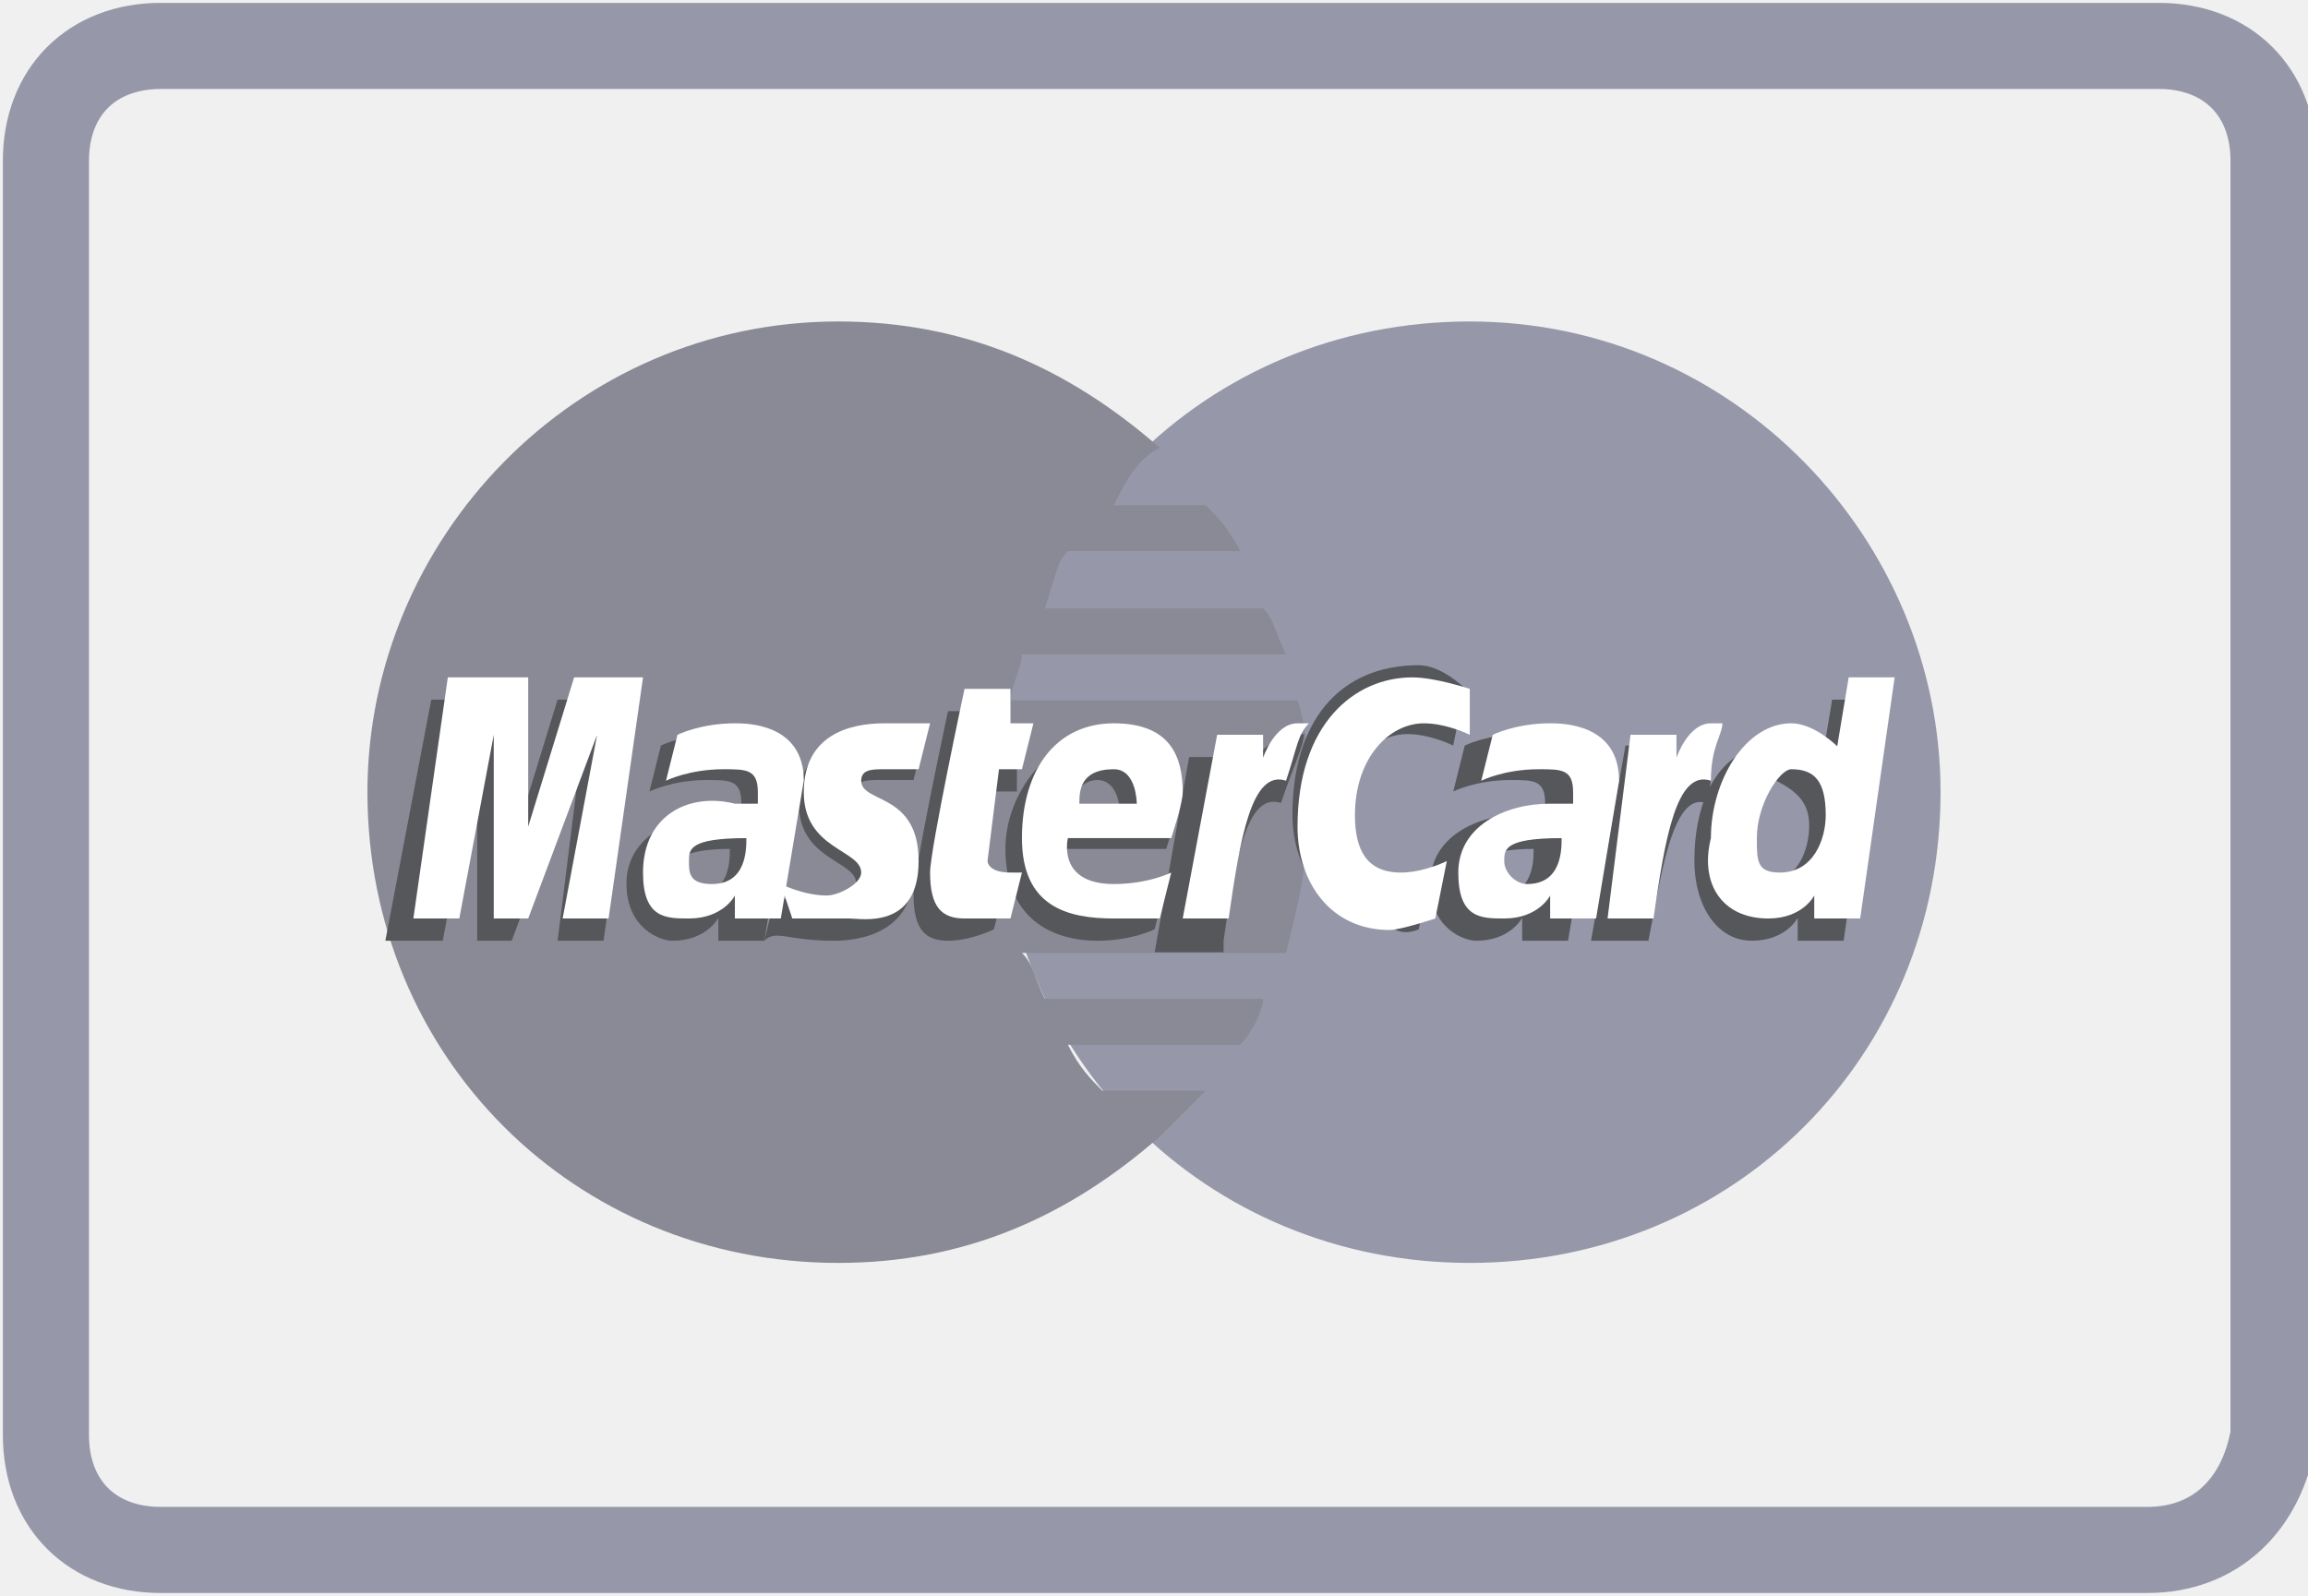
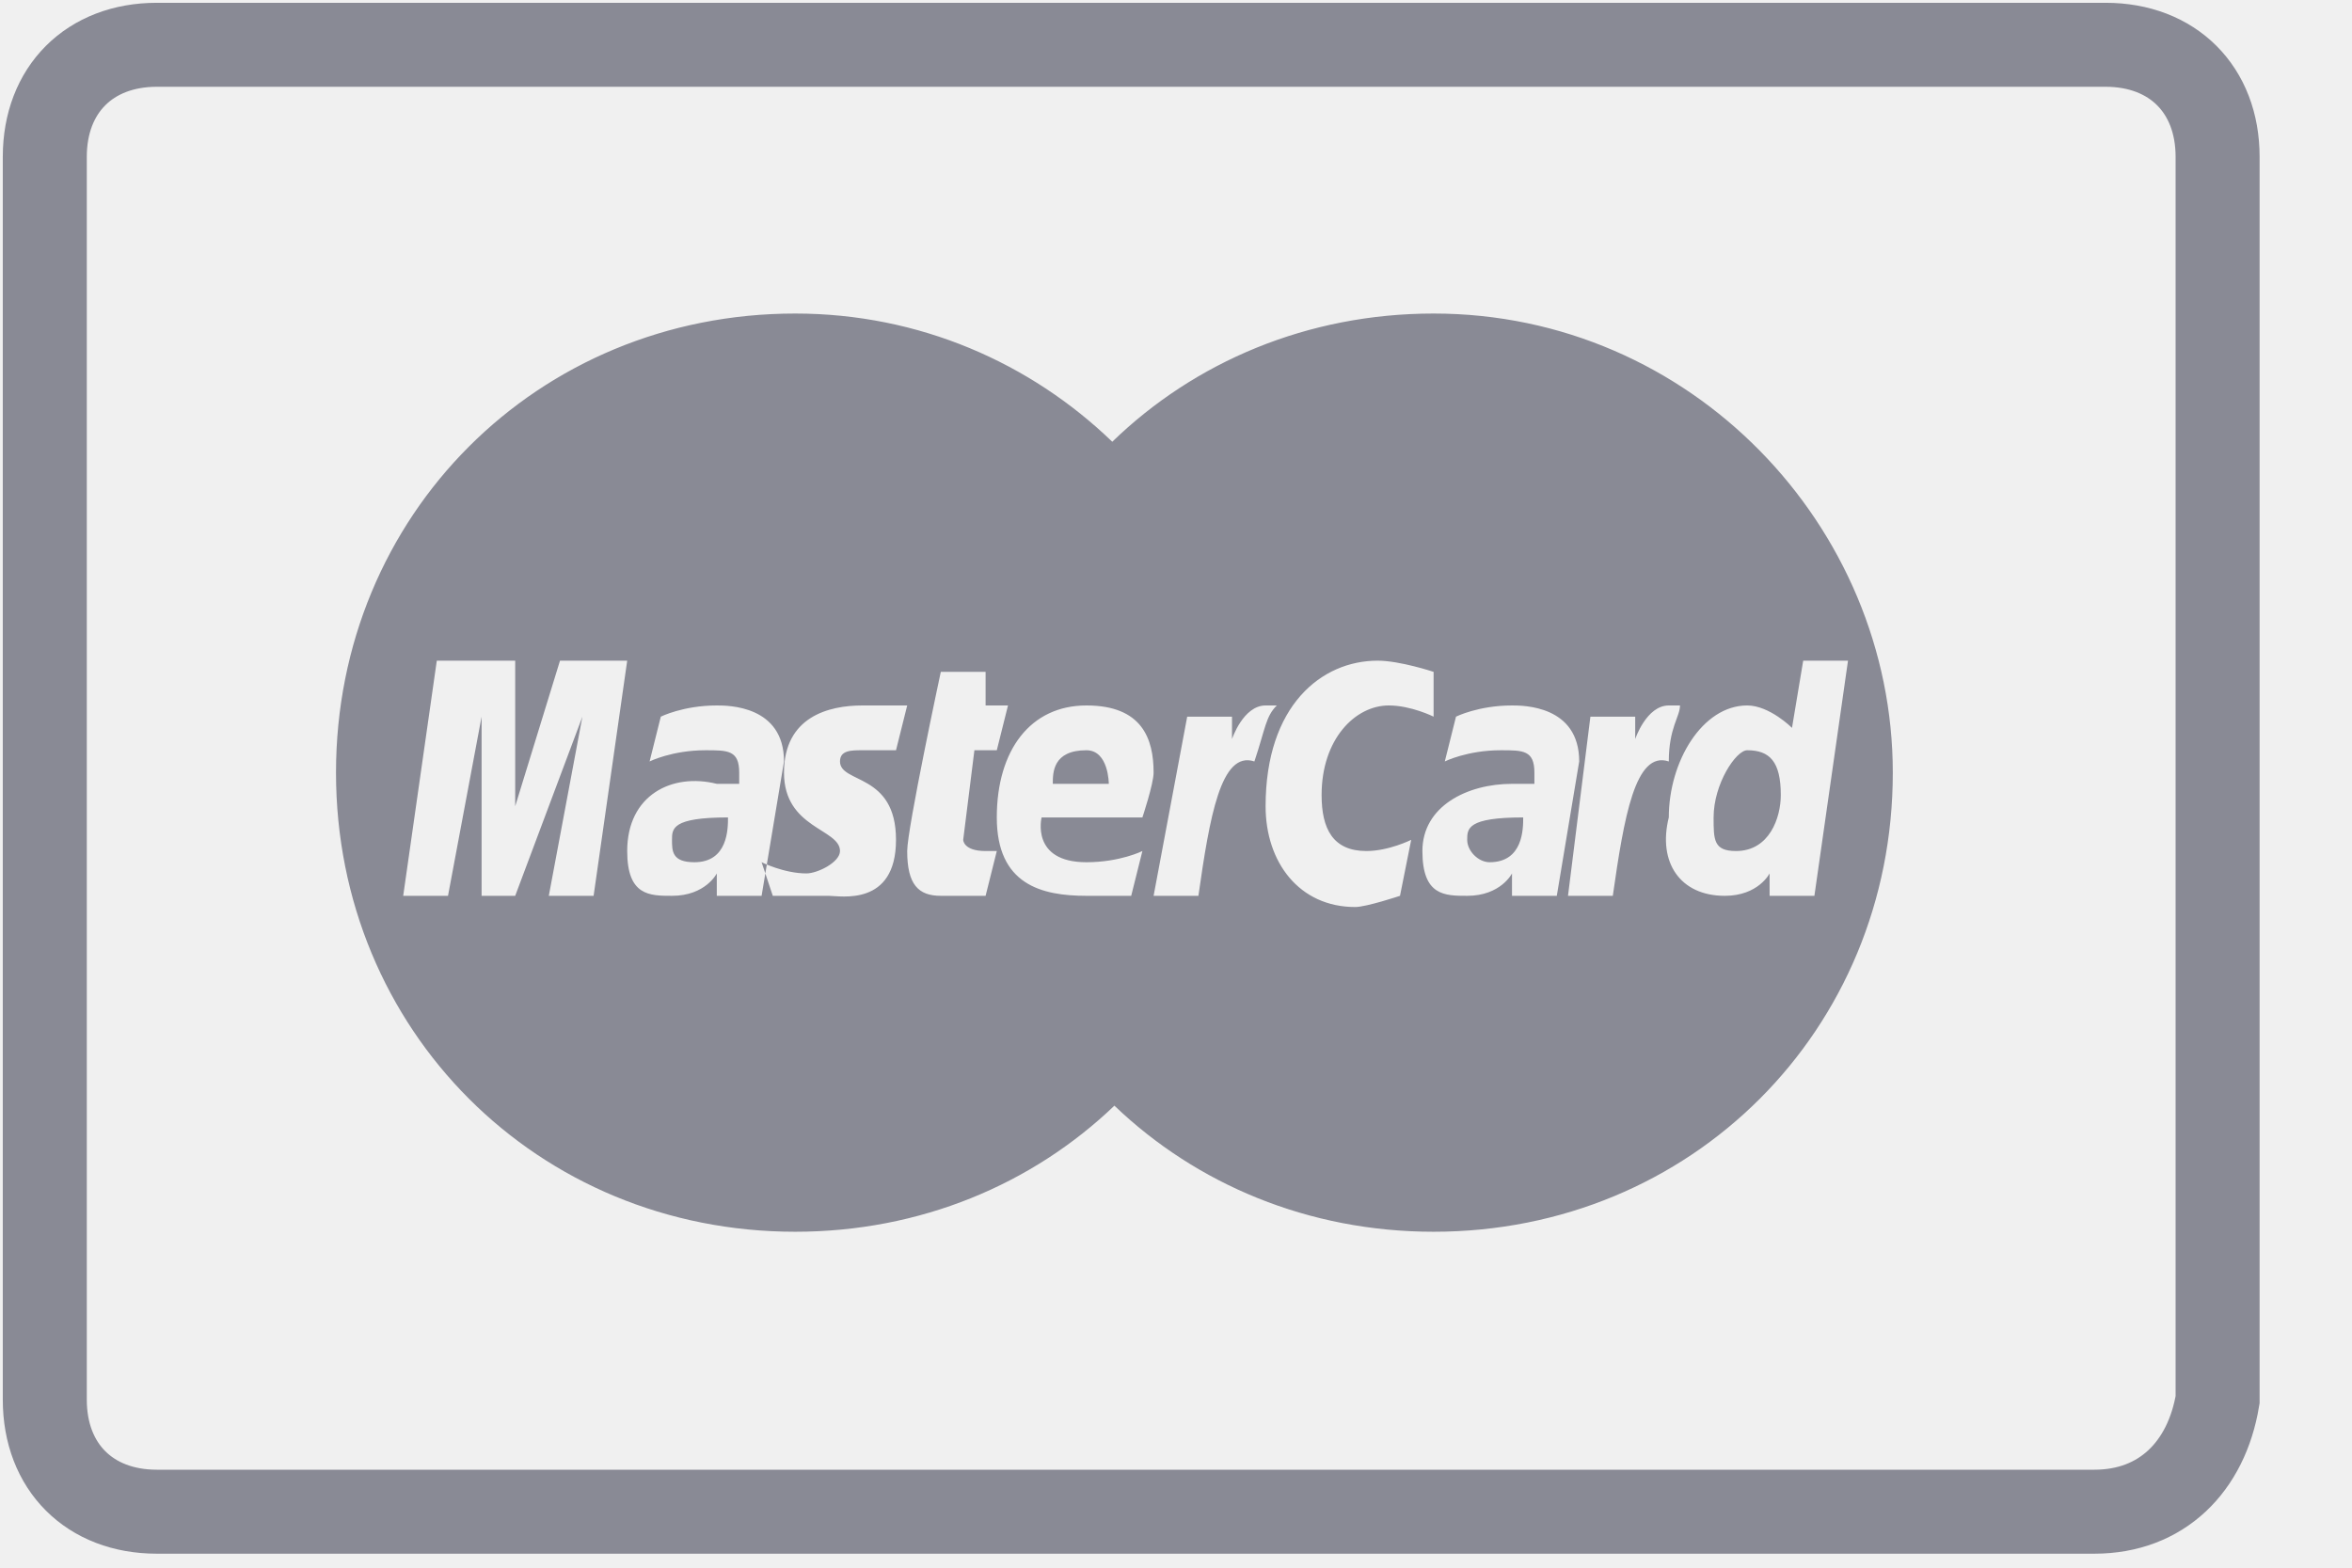
- <svg xmlns="http://www.w3.org/2000/svg" version="1.1" x="0px" y="0px" viewBox="0 0 20.1 13.9" enable-background="new 0 0 20.1 13.9" xml:space="preserve">
-   <g id="Layer_2_copy">
- </g>
-   <g id="Layer_2">
- </g>
-   <g id="Layer_1">
- </g>
-   <g id="Layer_6">
- </g>
-   <g id="Used_Elements">
-     <g id="Not_Used">
- 	</g>
-     <g>
-       <path fill="none" stroke="#9698A9" stroke-width="0.75" stroke-miterlimit="10" d="M18.7,13.5H1.4c-0.6,0-1-0.4-1-1V1.4    c0-0.6,0.4-1,1-1h17.4c0.6,0,1,0.4,1,1v11.1C19.7,13.1,19.3,13.5,18.7,13.5z" />
-       <g>
-         <path id="path2268" fill="#9698A9" d="M16.9,6.9c0,2.3-1.8,4.1-4.1,4.1c-2.3,0-4.1-1.8-4.1-4.1v0c0-2.3,1.8-4.1,4.1-4.1     C15.1,2.8,16.9,4.7,16.9,6.9L16.9,6.9z" />
-         <path id="path1350" fill="#898A95" d="M7.3,2.8C5,2.8,3.2,4.7,3.2,6.9c0,2.3,1.8,4.1,4.1,4.1c1.1,0,2-0.4,2.8-1.1l0,0h0     c0.1-0.1,0.3-0.3,0.4-0.4H9.6C9.5,9.4,9.4,9.3,9.3,9.1h1.5C10.9,9,11,8.8,11,8.7H9.1C9,8.5,9,8.4,8.9,8.3h2.3     c0.1-0.4,0.2-0.8,0.2-1.3c0-0.3,0-0.6-0.1-0.9H8.8c0-0.1,0.1-0.3,0.1-0.4h2.3c-0.1-0.2-0.1-0.3-0.2-0.4H9.1     C9.2,5,9.2,4.9,9.3,4.8h1.5c-0.1-0.2-0.2-0.3-0.3-0.4H9.7C9.8,4.2,9.9,4,10.1,3.9C9.3,3.2,8.4,2.8,7.3,2.8     C7.3,2.8,7.3,2.8,7.3,2.8z" />
-         <g>
-           <g id="g13802" transform="translate(-13.74405,15.9939)">
-             <path id="path13804" fill="#56575B" d="M22.4-7.9l0.1-0.4c0,0-0.1,0-0.1,0c-0.2,0-0.2-0.1-0.2-0.1l0.2-0.7h0.2l0-0.4h-0.2       l0-0.3H22c0,0-0.3,1.4-0.3,1.6c0,0.3,0.1,0.4,0.3,0.4C22.2-7.8,22.4-7.9,22.4-7.9z" />
-             <path id="path13806" fill="#56575B" d="M22.5-8.6c0,0.6,0.4,0.8,0.8,0.8c0.3,0,0.5-0.1,0.5-0.1l0.1-0.4c0,0-0.3,0.1-0.5,0.1       c-0.5,0-0.4-0.4-0.4-0.4l0.9,0c0,0,0.1-0.3,0.1-0.4c0-0.3-0.2-0.6-0.6-0.6C22.9-9.6,22.5-9.1,22.5-8.6z M23.3-9.2       c0.2,0,0.2,0.3,0.2,0.3H23C23-8.9,23.1-9.2,23.3-9.2z" />
-             <path id="path13808" fill="#56575B" d="M26.1-7.9l0.1-0.5c0,0-0.2,0.1-0.4,0.1c-0.3,0-0.4-0.2-0.4-0.5c0-0.5,0.3-0.8,0.6-0.8       c0.2,0,0.4,0.1,0.4,0.1l0.1-0.5c0,0-0.2-0.2-0.4-0.2c-0.7,0-1.1,0.5-1.1,1.3c0,0.5,0.3,0.9,0.8,0.9C25.9-7.8,26.1-7.9,26.1-7.9       z" />
-             <path id="path13810" fill="#56575B" d="M20-9.6c-0.3,0-0.5,0.1-0.5,0.1l-0.1,0.4c0,0,0.2-0.1,0.5-0.1c0.2,0,0.3,0,0.3,0.2       c0,0.1,0,0.1,0,0.1s-0.1,0-0.2,0c-0.4,0-0.8,0.2-0.8,0.6c0,0.4,0.3,0.5,0.4,0.5C19.9-7.8,20-8,20-8l0,0.2h0.4l0.2-1.2       C20.6-9.6,20.2-9.6,20-9.6z M20.1-8.6c0,0.1,0,0.4-0.3,0.4c-0.1,0-0.2-0.1-0.2-0.2C19.6-8.5,19.7-8.6,20.1-8.6       C20.1-8.6,20.1-8.6,20.1-8.6z" />
-             <path id="path13812" fill="#56575B" d="M21-7.8c0.1,0,0.7,0,0.7-0.6c0-0.5-0.5-0.4-0.5-0.7c0-0.1,0.1-0.1,0.2-0.1       c0.1,0,0.3,0,0.3,0l0.1-0.4c0,0-0.2,0-0.4,0c-0.3,0-0.7,0.1-0.7,0.6c0,0.5,0.5,0.5,0.5,0.7c0,0.1-0.2,0.2-0.3,0.2       c-0.2,0-0.4-0.1-0.4-0.1l-0.1,0.4C20.5-7.9,20.6-7.8,21-7.8z" />
-             <path id="path13814" fill="#56575B" d="M29.7-9.9l-0.1,0.6c0,0-0.2-0.2-0.4-0.2c-0.5,0-0.7,0.5-0.7,1c0,0.4,0.2,0.7,0.5,0.7       c0.3,0,0.4-0.2,0.4-0.2l0,0.2h0.4l0.3-2.1L29.7-9.9z M29.5-8.8c0,0.2-0.1,0.5-0.4,0.5c-0.2,0-0.2-0.1-0.2-0.3       c0-0.3,0.2-0.6,0.3-0.6C29.4-9.1,29.5-9,29.5-8.8z" />
-             <path id="path13816" fill="#56575B" d="M17.6-7.8l0.3-1.6l0,1.6h0.3l0.6-1.6l-0.2,1.6H19l0.3-2.1l-0.7,0l-0.4,1.3l0-1.3h-0.7       l-0.4,2.1H17.6L17.6-7.8z" />
-             <path id="path13818" fill="#56575B" d="M24.4-7.8c0.1-0.7,0.2-1.3,0.5-1.2c0.1-0.3,0.2-0.5,0.2-0.6c0,0,0,0-0.1,0       c-0.2,0-0.5,0.4-0.5,0.4l0-0.2h-0.4l-0.3,1.7H24.4L24.4-7.8z" />
-             <g id="use14699" transform="translate(845.3001,0)">
-               <path id="path13810_1_" fill="#56575B" d="M-818.3-9.6c-0.3,0-0.5,0.1-0.5,0.1l-0.1,0.4c0,0,0.2-0.1,0.5-0.1        c0.2,0,0.3,0,0.3,0.2c0,0.1,0,0.1,0,0.1s-0.1,0-0.2,0c-0.4,0-0.8,0.2-0.8,0.6c0,0.4,0.3,0.5,0.4,0.5c0.3,0,0.4-0.2,0.4-0.2        l0,0.2h0.4l0.2-1.2C-817.7-9.6-818.1-9.6-818.3-9.6z M-818.2-8.6c0,0.1,0,0.4-0.3,0.4c-0.1,0-0.2-0.1-0.2-0.2        C-818.7-8.5-818.6-8.6-818.2-8.6C-818.2-8.6-818.2-8.6-818.2-8.6z" />
-             </g>
-             <path id="use14701" fill="#56575B" d="M28.1-7.8c0.1-0.5,0.2-1.3,0.5-1.2c0.1-0.3,0-0.3-0.1-0.3c-0.2,0-0.2,0-0.2,0l0-0.2h-0.4       l-0.3,1.7H28.1L28.1-7.8z" />
-           </g>
-           <path id="path4157" fill="#FFFFFF" d="M8.8,8l0.1-0.4c0,0-0.1,0-0.1,0c-0.2,0-0.2-0.1-0.2-0.1l0.1-0.8h0.2L9,6.3H8.8l0-0.3H8.4      c0,0-0.3,1.4-0.3,1.6c0,0.3,0.1,0.4,0.3,0.4C8.6,8,8.7,8,8.8,8z" />
-           <path id="path4155" fill="#FFFFFF" d="M8.9,7.3C8.9,7.9,9.3,8,9.7,8C10,8,10.1,8,10.1,8l0.1-0.4c0,0-0.2,0.1-0.5,0.1      c-0.5,0-0.4-0.4-0.4-0.4h0.9c0,0,0.1-0.3,0.1-0.4c0-0.3-0.1-0.6-0.6-0.6C9.2,6.3,8.9,6.7,8.9,7.3z M9.7,6.7      c0.2,0,0.2,0.3,0.2,0.3H9.4C9.4,6.9,9.4,6.7,9.7,6.7z" />
-           <path id="path4151" fill="#FFFFFF" d="M12.5,8l0.1-0.5c0,0-0.2,0.1-0.4,0.1c-0.3,0-0.4-0.2-0.4-0.5c0-0.5,0.3-0.8,0.6-0.8      c0.2,0,0.4,0.1,0.4,0.1L12.8,6c0,0-0.3-0.1-0.5-0.1c-0.5,0-1,0.4-1,1.3c0,0.5,0.3,0.9,0.8,0.9C12.2,8.1,12.5,8,12.5,8z" />
-           <path id="path4149" fill="#FFFFFF" d="M6.4,6.3c-0.3,0-0.5,0.1-0.5,0.1L5.8,6.8c0,0,0.2-0.1,0.5-0.1c0.2,0,0.3,0,0.3,0.2      c0,0.1,0,0.1,0,0.1s-0.1,0-0.2,0C6,6.9,5.6,7.1,5.6,7.6C5.6,8,5.8,8,6,8c0.3,0,0.4-0.2,0.4-0.2l0,0.2h0.4L7,6.8      C7,6.3,6.5,6.3,6.4,6.3z M6.5,7.3c0,0.1,0,0.4-0.3,0.4C6,7.7,6,7.6,6,7.5C6,7.4,6,7.3,6.5,7.3C6.4,7.3,6.5,7.3,6.5,7.3z" />
-           <path id="path4145" fill="#FFFFFF" d="M7.4,8C7.5,8,8,8.1,8,7.5C8,6.9,7.5,7,7.5,6.8c0-0.1,0.1-0.1,0.2-0.1c0.1,0,0.3,0,0.3,0      l0.1-0.4c0,0-0.2,0-0.4,0c-0.3,0-0.7,0.1-0.7,0.6c0,0.5,0.5,0.5,0.5,0.7c0,0.1-0.2,0.2-0.3,0.2c-0.2,0-0.4-0.1-0.4-0.1L6.9,8      C6.9,8,7,8,7.4,8z" />
-           <path id="path4139" fill="#FFFFFF" d="M16.1,5.9L16,6.5c0,0-0.2-0.2-0.4-0.2c-0.4,0-0.7,0.5-0.7,1C14.8,7.7,15,8,15.4,8      c0.3,0,0.4-0.2,0.4-0.2l0,0.2h0.4l0.3-2.1L16.1,5.9z M15.9,7.1c0,0.2-0.1,0.5-0.4,0.5c-0.2,0-0.2-0.1-0.2-0.3      c0-0.3,0.2-0.6,0.3-0.6C15.8,6.7,15.9,6.8,15.9,7.1z" />
-           <path id="path4133" fill="#FFFFFF" d="M4,8l0.3-1.6l0,1.6h0.3l0.6-1.6L4.9,8h0.4l0.3-2.1H5L4.6,7.2l0-1.3H3.9L3.6,8H4z" />
-           <path id="path4149_1_" fill="#FFFFFF" d="M13.5,6.3c-0.3,0-0.5,0.1-0.5,0.1l-0.1,0.4c0,0,0.2-0.1,0.5-0.1c0.2,0,0.3,0,0.3,0.2      c0,0.1,0,0.1,0,0.1s-0.1,0-0.2,0c-0.4,0-0.8,0.2-0.8,0.6C12.7,8,12.9,8,13.1,8c0.3,0,0.4-0.2,0.4-0.2l0,0.2h0.4l0.2-1.2      C14.1,6.3,13.6,6.3,13.5,6.3z M13.6,7.3c0,0.1,0,0.4-0.3,0.4c-0.1,0-0.2-0.1-0.2-0.2C13.1,7.4,13.1,7.3,13.6,7.3      C13.5,7.3,13.6,7.3,13.6,7.3z" />
-           <path id="path4131_1_" fill="#FFFFFF" d="M14.4,8c0.1-0.7,0.2-1.3,0.5-1.2C14.9,6.5,15,6.4,15,6.3c0,0,0,0-0.1,0      c-0.2,0-0.3,0.3-0.3,0.3l0-0.2h-0.4L14,8H14.4z" />
-           <path id="path4131" fill="#FFFFFF" d="M10.7,8c0.1-0.7,0.2-1.3,0.5-1.2c0.1-0.3,0.1-0.4,0.2-0.5c0,0,0,0-0.1,0      c-0.2,0-0.3,0.3-0.3,0.3l0-0.2h-0.4L10.3,8H10.7z" />
-         </g>
+ <svg xmlns="http://www.w3.org/2000/svg" width="21px" height="14px" viewBox="0 0 21 14" version="1.1">
+   <defs />
+   <g id="Page-1" stroke="none" stroke-width="1" fill="none" fill-rule="evenodd">
+     <g id="cc-mastercard">
+       <g id="Group">
+         <path d="M18.7,13.5 L1.4,13.5 C0.8,13.5 0.4,13.1 0.4,12.5 L0.4,1.4 C0.4,0.8 0.8,0.4 1.4,0.4 L18.8,0.4 C19.4,0.4 19.8,0.8 19.8,1.4 L19.8,12.5 C19.7,13.1 19.3,13.5 18.7,13.5 L18.7,13.5 Z" id="Shape" stroke="#898A95" stroke-width="0.75" />
+         <path d="M9.95,9.874 C10.682,10.575 11.682,11 12.8,11 C15.1,11 16.9,9.2 16.9,6.9 C16.9,4.7 15.1,2.8 12.8,2.8 C11.673,2.8 10.665,3.233 9.931,3.945 C9.201,3.241 8.208,2.8 7.1,2.8 C4.8,2.8 3,4.6 3,6.9 C3,9.2 4.8,11 7.1,11 C8.218,11 9.218,10.575 9.95,9.874 L9.95,9.874 Z M8.8,8 L8.9,7.6 L8.8,7.6 C8.6,7.6 8.6,7.5 8.6,7.5 L8.7,6.7 L8.9,6.7 L9,6.3 L8.8,6.3 L8.8,6 L8.4,6 C8.4,6 8.1,7.4 8.1,7.6 C8.1,7.9 8.2,8 8.4,8 L8.8,8 Z M8.9,7.3 C8.9,7.9 9.3,8 9.7,8 L10.1,8 L10.2,7.6 C10.2,7.6 10,7.7 9.7,7.7 C9.2,7.7 9.3,7.3 9.3,7.3 L10.2,7.3 C10.2,7.3 10.3,7 10.3,6.9 C10.3,6.6 10.2,6.3 9.7,6.3 C9.2,6.3 8.9,6.7 8.9,7.3 Z M9.7,6.7 C9.9,6.7 9.9,7 9.9,7 L9.4,7 C9.4,6.9 9.4,6.7 9.7,6.7 Z M12.5,8 L12.6,7.5 C12.6,7.5 12.4,7.6 12.2,7.6 C11.9,7.6 11.8,7.4 11.8,7.1 C11.8,6.6 12.1,6.3 12.4,6.3 C12.6,6.3 12.8,6.4 12.8,6.4 L12.8,6 C12.8,6 12.5,5.9 12.3,5.9 C11.8,5.9 11.3,6.3 11.3,7.2 C11.3,7.7 11.6,8.1 12.1,8.1 C12.2,8.1 12.5,8 12.5,8 Z M6.4,6.3 C6.1,6.3 5.9,6.4 5.9,6.4 L5.8,6.8 C5.8,6.8 6,6.7 6.3,6.7 C6.5,6.7 6.6,6.7 6.6,6.9 L6.6,7 L6.4,7 C6,6.9 5.6,7.1 5.6,7.6 C5.6,8 5.8,8 6,8 C6.3,8 6.4,7.8 6.4,7.8 L6.4,8 L6.8,8 L7,6.8 C7,6.3 6.5,6.3 6.4,6.3 Z M6.5,7.3 C6.5,7.4 6.5,7.7 6.2,7.7 C6,7.7 6,7.6 6,7.5 C6,7.4 6,7.3 6.5,7.3 C6.4,7.3 6.5,7.3 6.5,7.3 Z M7.4,8 C7.5,8 8,8.1 8,7.5 C8,6.9 7.5,7 7.5,6.8 C7.5,6.7 7.6,6.7 7.7,6.7 L8,6.7 L8.1,6.3 L7.7,6.3 C7.4,6.3 7,6.4 7,6.9 C7,7.4 7.5,7.4 7.5,7.6 C7.5,7.7 7.3,7.8 7.2,7.8 C7,7.8 6.8,7.7 6.8,7.7 L6.9,8 L7.4,8 Z M16.1,5.9 L16,6.5 C16,6.5 15.8,6.3 15.6,6.3 C15.2,6.3 14.9,6.8 14.9,7.3 C14.8,7.7 15,8 15.4,8 C15.7,8 15.8,7.8 15.8,7.8 L15.8,8 L16.2,8 L16.5,5.9 L16.1,5.9 Z M15.9,7.1 C15.9,7.3 15.8,7.6 15.5,7.6 C15.3,7.6 15.3,7.5 15.3,7.3 C15.3,7 15.5,6.7 15.6,6.7 C15.8,6.7 15.9,6.8 15.9,7.1 Z M4,8 L4.3,6.4 L4.3,8 L4.6,8 L5.2,6.4 L4.9,8 L5.3,8 L5.6,5.9 L5,5.9 L4.6,7.2 L4.6,5.9 L3.9,5.9 L3.6,8 L4,8 Z M13.5,6.3 C13.2,6.3 13,6.4 13,6.4 L12.9,6.8 C12.9,6.8 13.1,6.7 13.4,6.7 C13.6,6.7 13.7,6.7 13.7,6.9 L13.7,7 L13.5,7 C13.1,7 12.7,7.2 12.7,7.6 C12.7,8 12.9,8 13.1,8 C13.4,8 13.5,7.8 13.5,7.8 L13.5,8 L13.9,8 L14.1,6.8 C14.1,6.3 13.6,6.3 13.5,6.3 Z M13.6,7.3 C13.6,7.4 13.6,7.7 13.3,7.7 C13.2,7.7 13.1,7.6 13.1,7.5 C13.1,7.4 13.1,7.3 13.6,7.3 C13.5,7.3 13.6,7.3 13.6,7.3 Z M14.4,8 C14.5,7.3 14.6,6.7 14.9,6.8 C14.9,6.5 15,6.4 15,6.3 C15,6.3 15,6.3 14.9,6.3 C14.7,6.3 14.6,6.6 14.6,6.6 L14.6,6.4 L14.2,6.4 L14,8 L14.4,8 Z M10.7,8 C10.8,7.3 10.9,6.7 11.2,6.8 C11.3,6.5 11.3,6.4 11.4,6.3 C11.4,6.3 11.4,6.3 11.3,6.3 C11.1,6.3 11,6.6 11,6.6 L11,6.4 L10.6,6.4 L10.3,8 L10.7,8 Z" id="path2268" fill="#898A95" />
      </g>
    </g>
  </g>
-   <g id="Layer_7">
- </g>
</svg>
